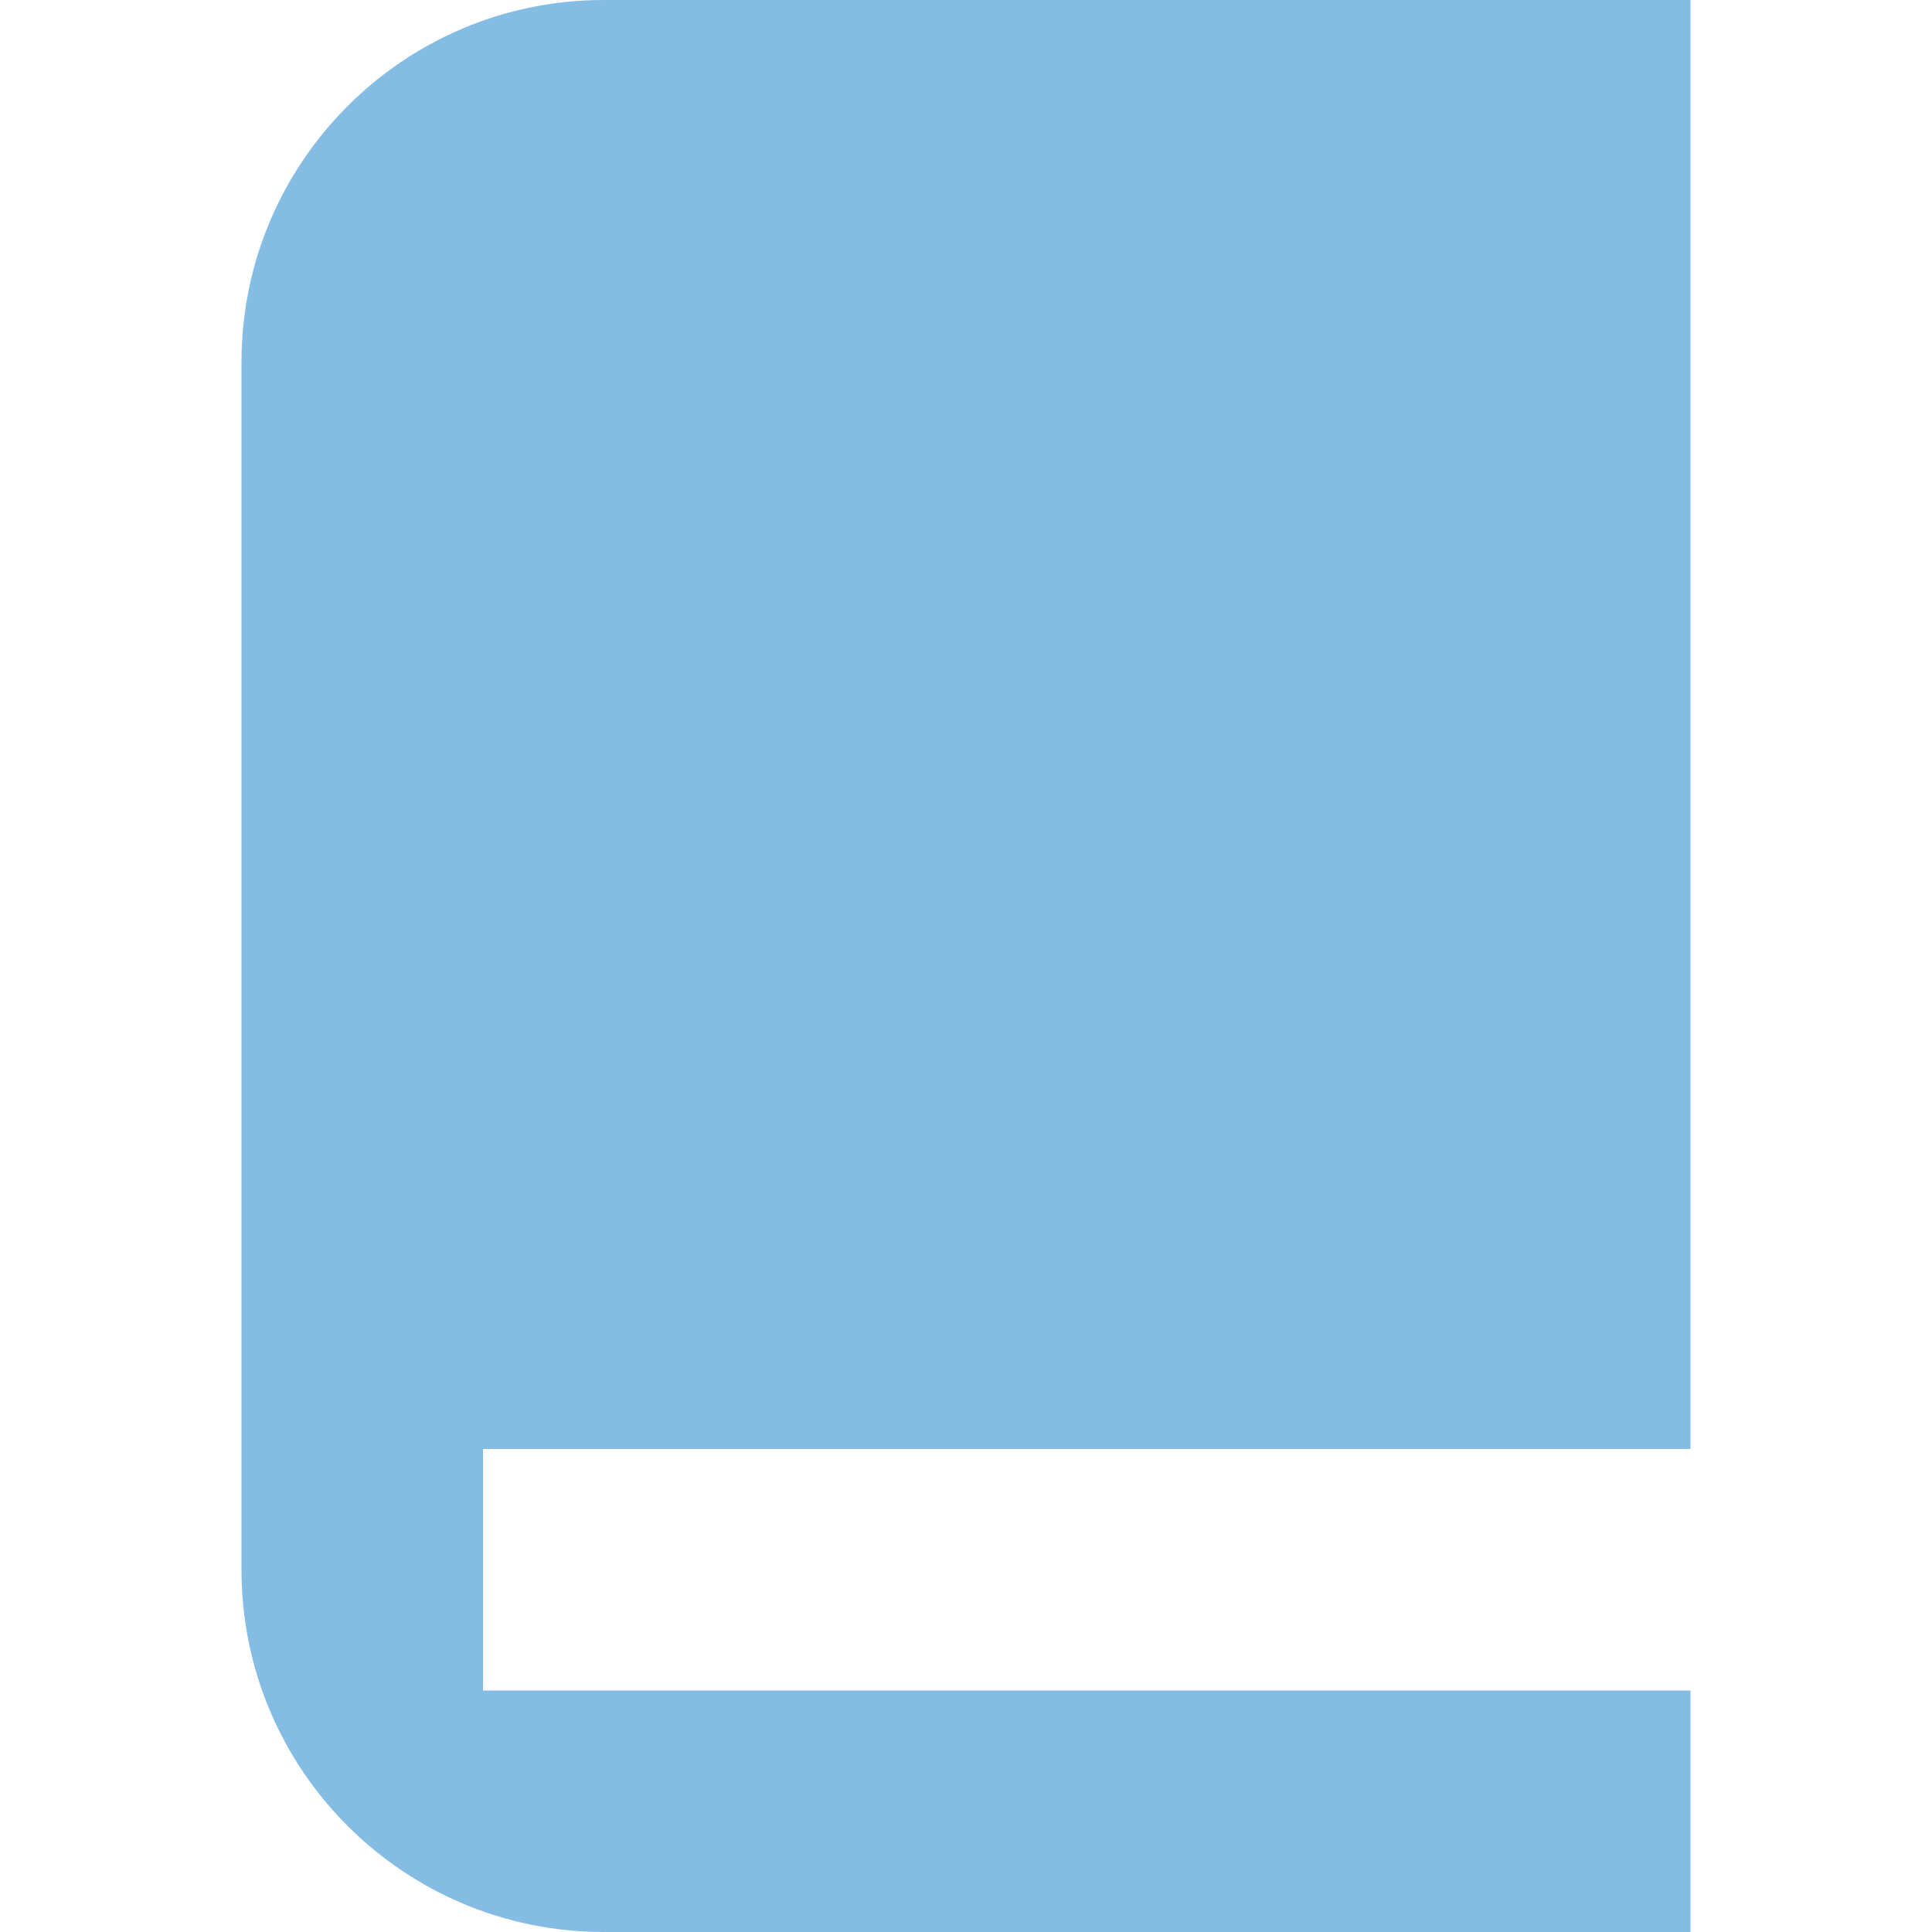
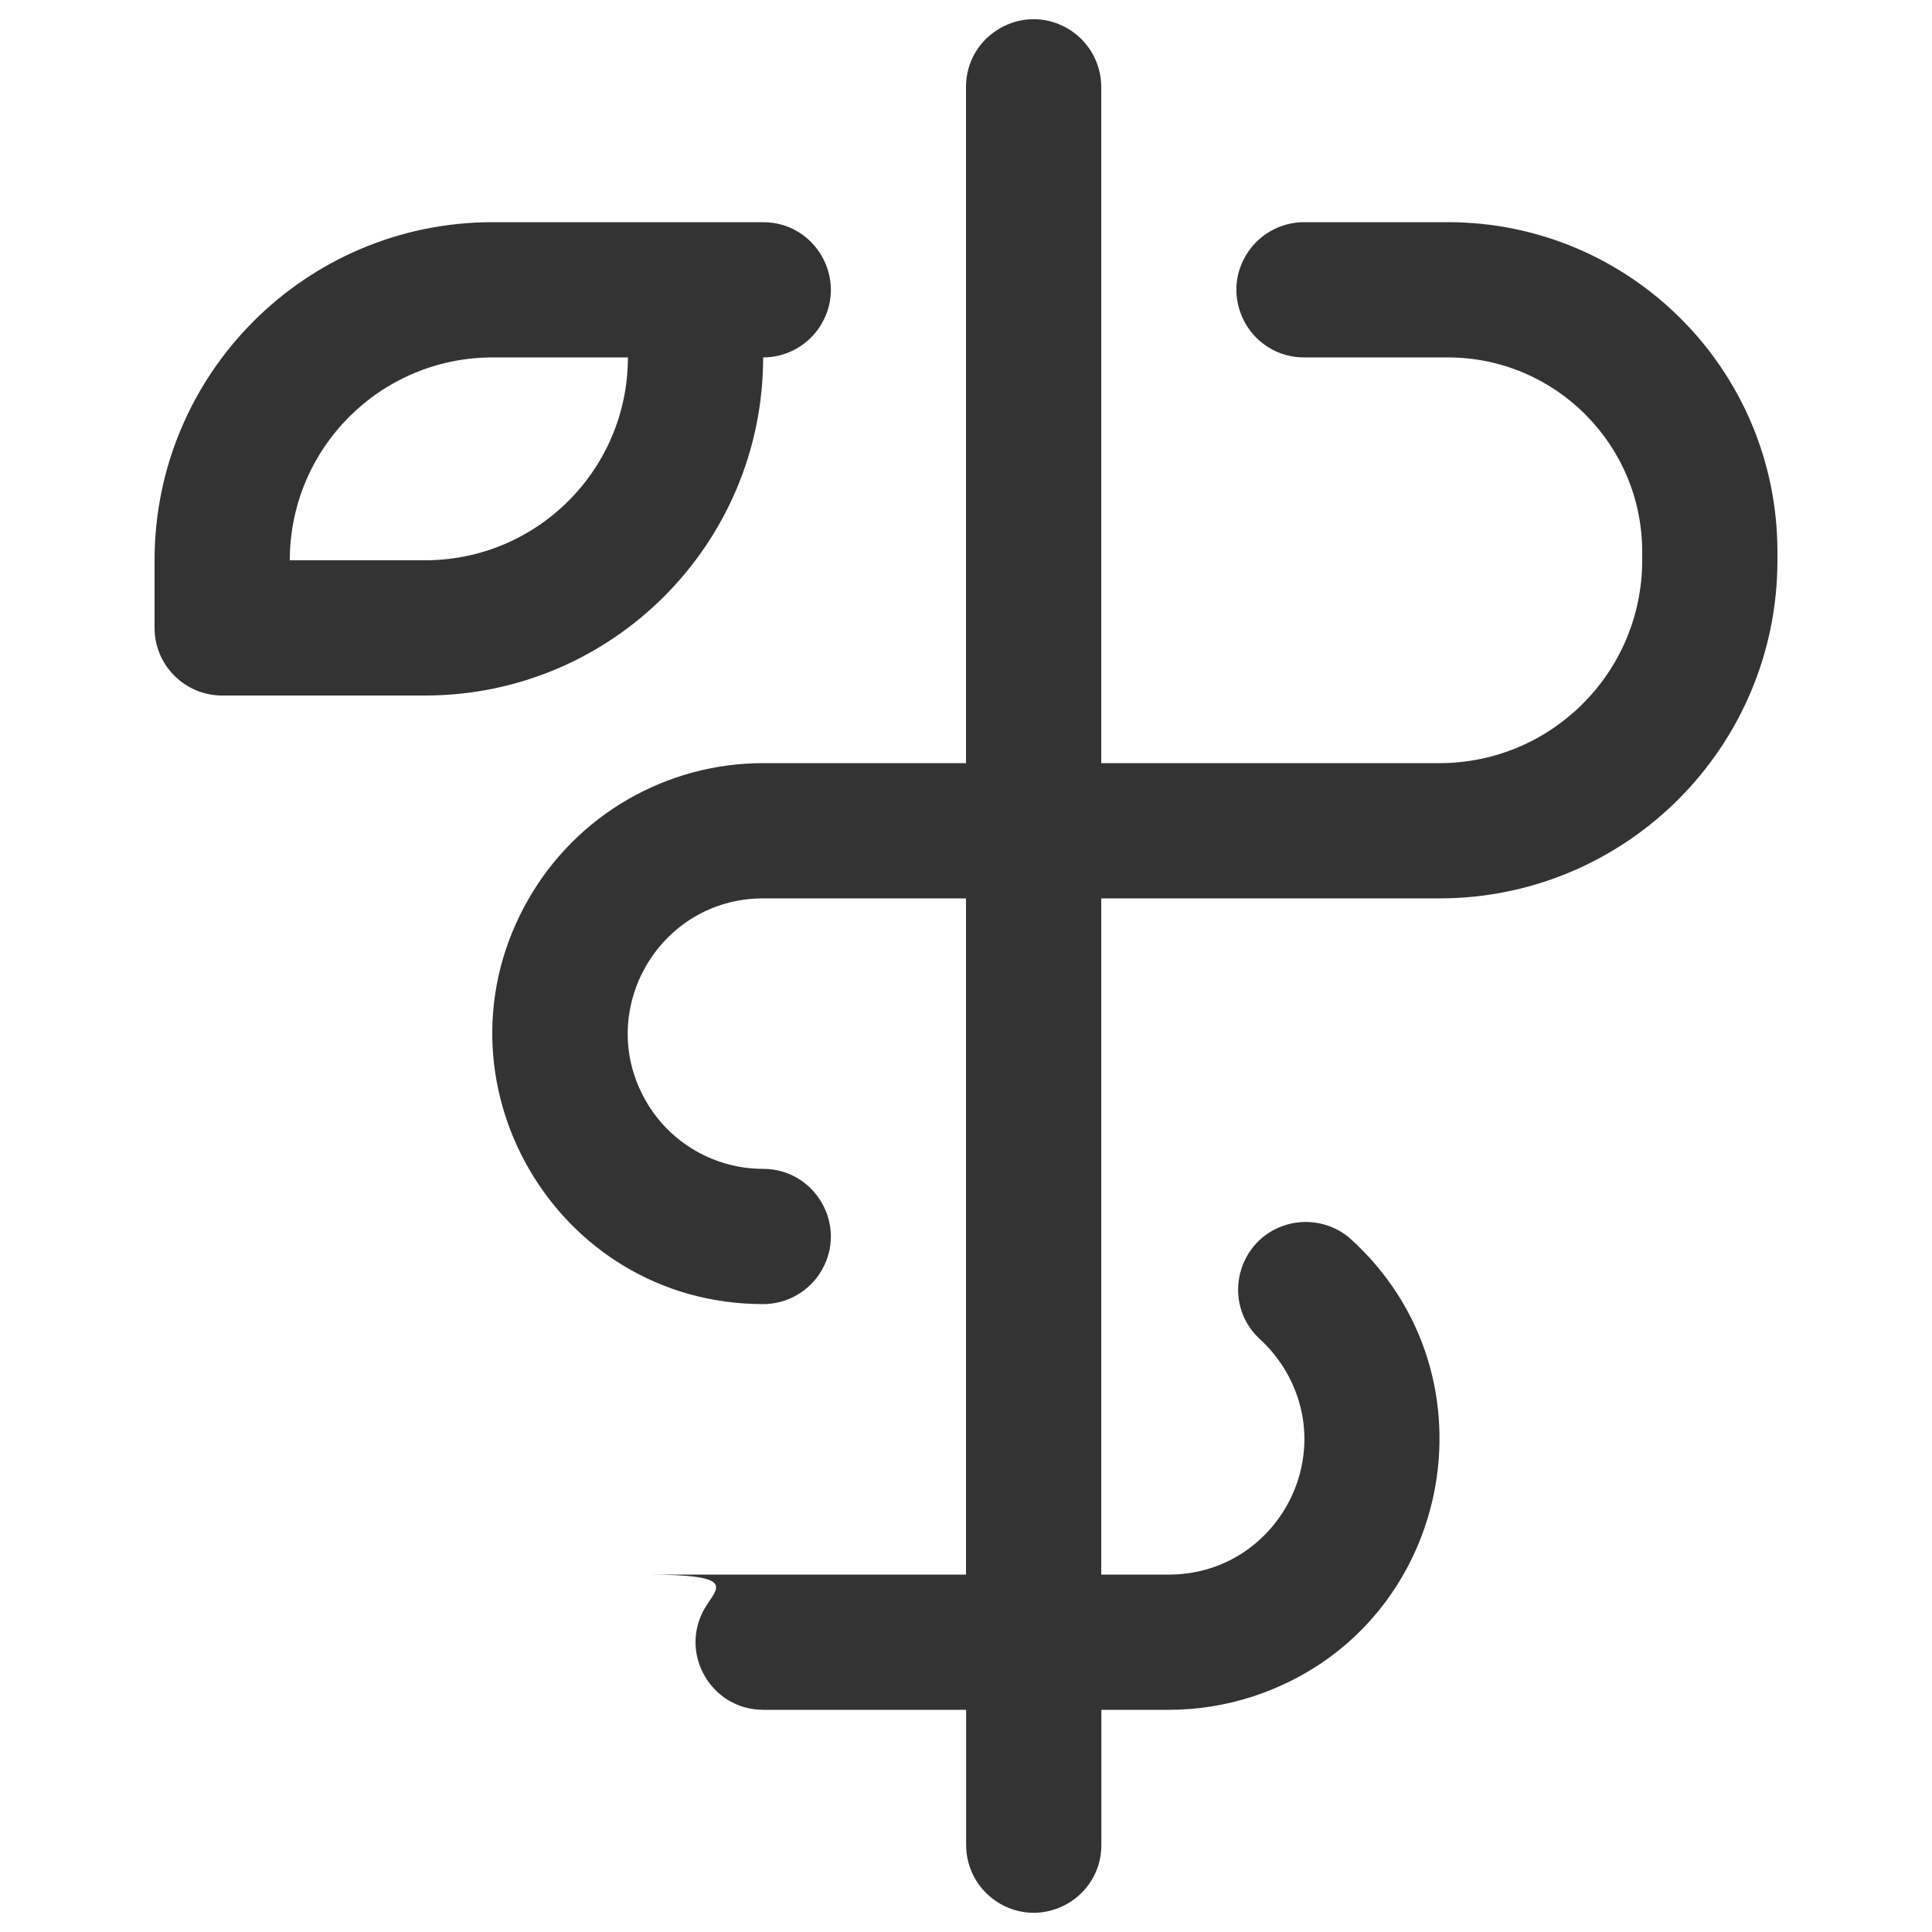
- <svg xmlns="http://www.w3.org/2000/svg" viewBox="0 0 16 16" fill="none">
-   <g id="SVGRepo_bgCarrier" stroke-width="0" />
-   <g id="SVGRepo_tracerCarrier" stroke-linecap="round" stroke-linejoin="round" />
-   <g id="SVGRepo_iconCarrier">
-     <path d="M5 0C3.343 0 2 1.343 2 3V13C2 14.657 3.343 16 5 16H14V14H4V12H14V0H5Z" fill="#84bce4" />
-   </g>
+ <svg xmlns="http://www.w3.org/2000/svg" viewBox="0 0 16 16" id="Asclepius--Streamline-Phosphor" height="16" width="16">
+   <style>
+     .theme-fill {
+       fill: #333333;
+     }
+ 
+     @media (prefers-color-scheme: dark) {
+       .theme-fill {
+         fill: #cccccc;
+       }
+     }
+   </style>
+   <path class="theme-fill" d="M14.72 4.57v0.07c0 1.546 -1.254 2.8 -2.8 2.8h-2.8v5.6h0.56c0.862 0 1.402 -0.933 0.971 -1.68 -0.06 -0.103 -0.135 -0.196 -0.224 -0.276 -0.312 -0.298 -0.184 -0.821 0.23 -0.942 0.179 -0.052 0.373 -0.012 0.517 0.108 1.285 1.15 0.844 3.259 -0.794 3.798 -0.226 0.074 -0.461 0.112 -0.699 0.112h-0.56v1.12c0 0.431 -0.467 0.701 -0.84 0.485 -0.173 -0.1 -0.28 -0.285 -0.28 -0.485v-1.12h-1.68c-0.431 0 -0.701 -0.467 -0.485 -0.84 0.1 -0.173 0.285 -0.28 -0.485 -0.28H8v-5.6h-1.68c-0.862 0 -1.401 0.933 -0.97 1.68 0.2 0.347 0.57 0.56 0.97 0.56 0.431 0 0.701 0.467 0.485 0.84 -0.1 0.173 -0.285 0.28 -0.485 0.28 -1.724 0 -2.802 -1.867 -1.94 -3.36 0.4 -0.693 1.14 -1.12 1.94 -1.12H8v-5.6c0 -0.431 0.467 -0.701 0.84 -0.485 0.173 0.1 0.28 0.285 0.28 0.485v5.6h2.8c0.928 -0 1.68 -0.752 1.68 -1.68v-0.07c0 -0.889 -0.721 -1.61 -1.61 -1.61H10.8c-0.431 0 -0.701 -0.467 -0.485 -0.84 0.1 -0.173 0.285 -0.28 0.485 -0.28h1.19c1.508 0 2.73 1.222 2.73 2.73ZM3.52 5.76H1.84c-0.309 0 -0.56 -0.251 -0.56 -0.56v-0.56c0 -1.546 1.254 -2.8 2.8 -2.8h2.24c0.431 0 0.701 0.467 0.485 0.84 -0.1 0.173 -0.285 0.28 -0.485 0.28 0 1.546 -1.254 2.8 -2.8 2.8Zm1.68 -2.8H4.08C3.152 2.96 2.4 3.712 2.4 4.64h1.12c0.928 -0 1.68 -0.752 1.68 -1.68Z" stroke-width="0.062">
+   </path>
</svg>
